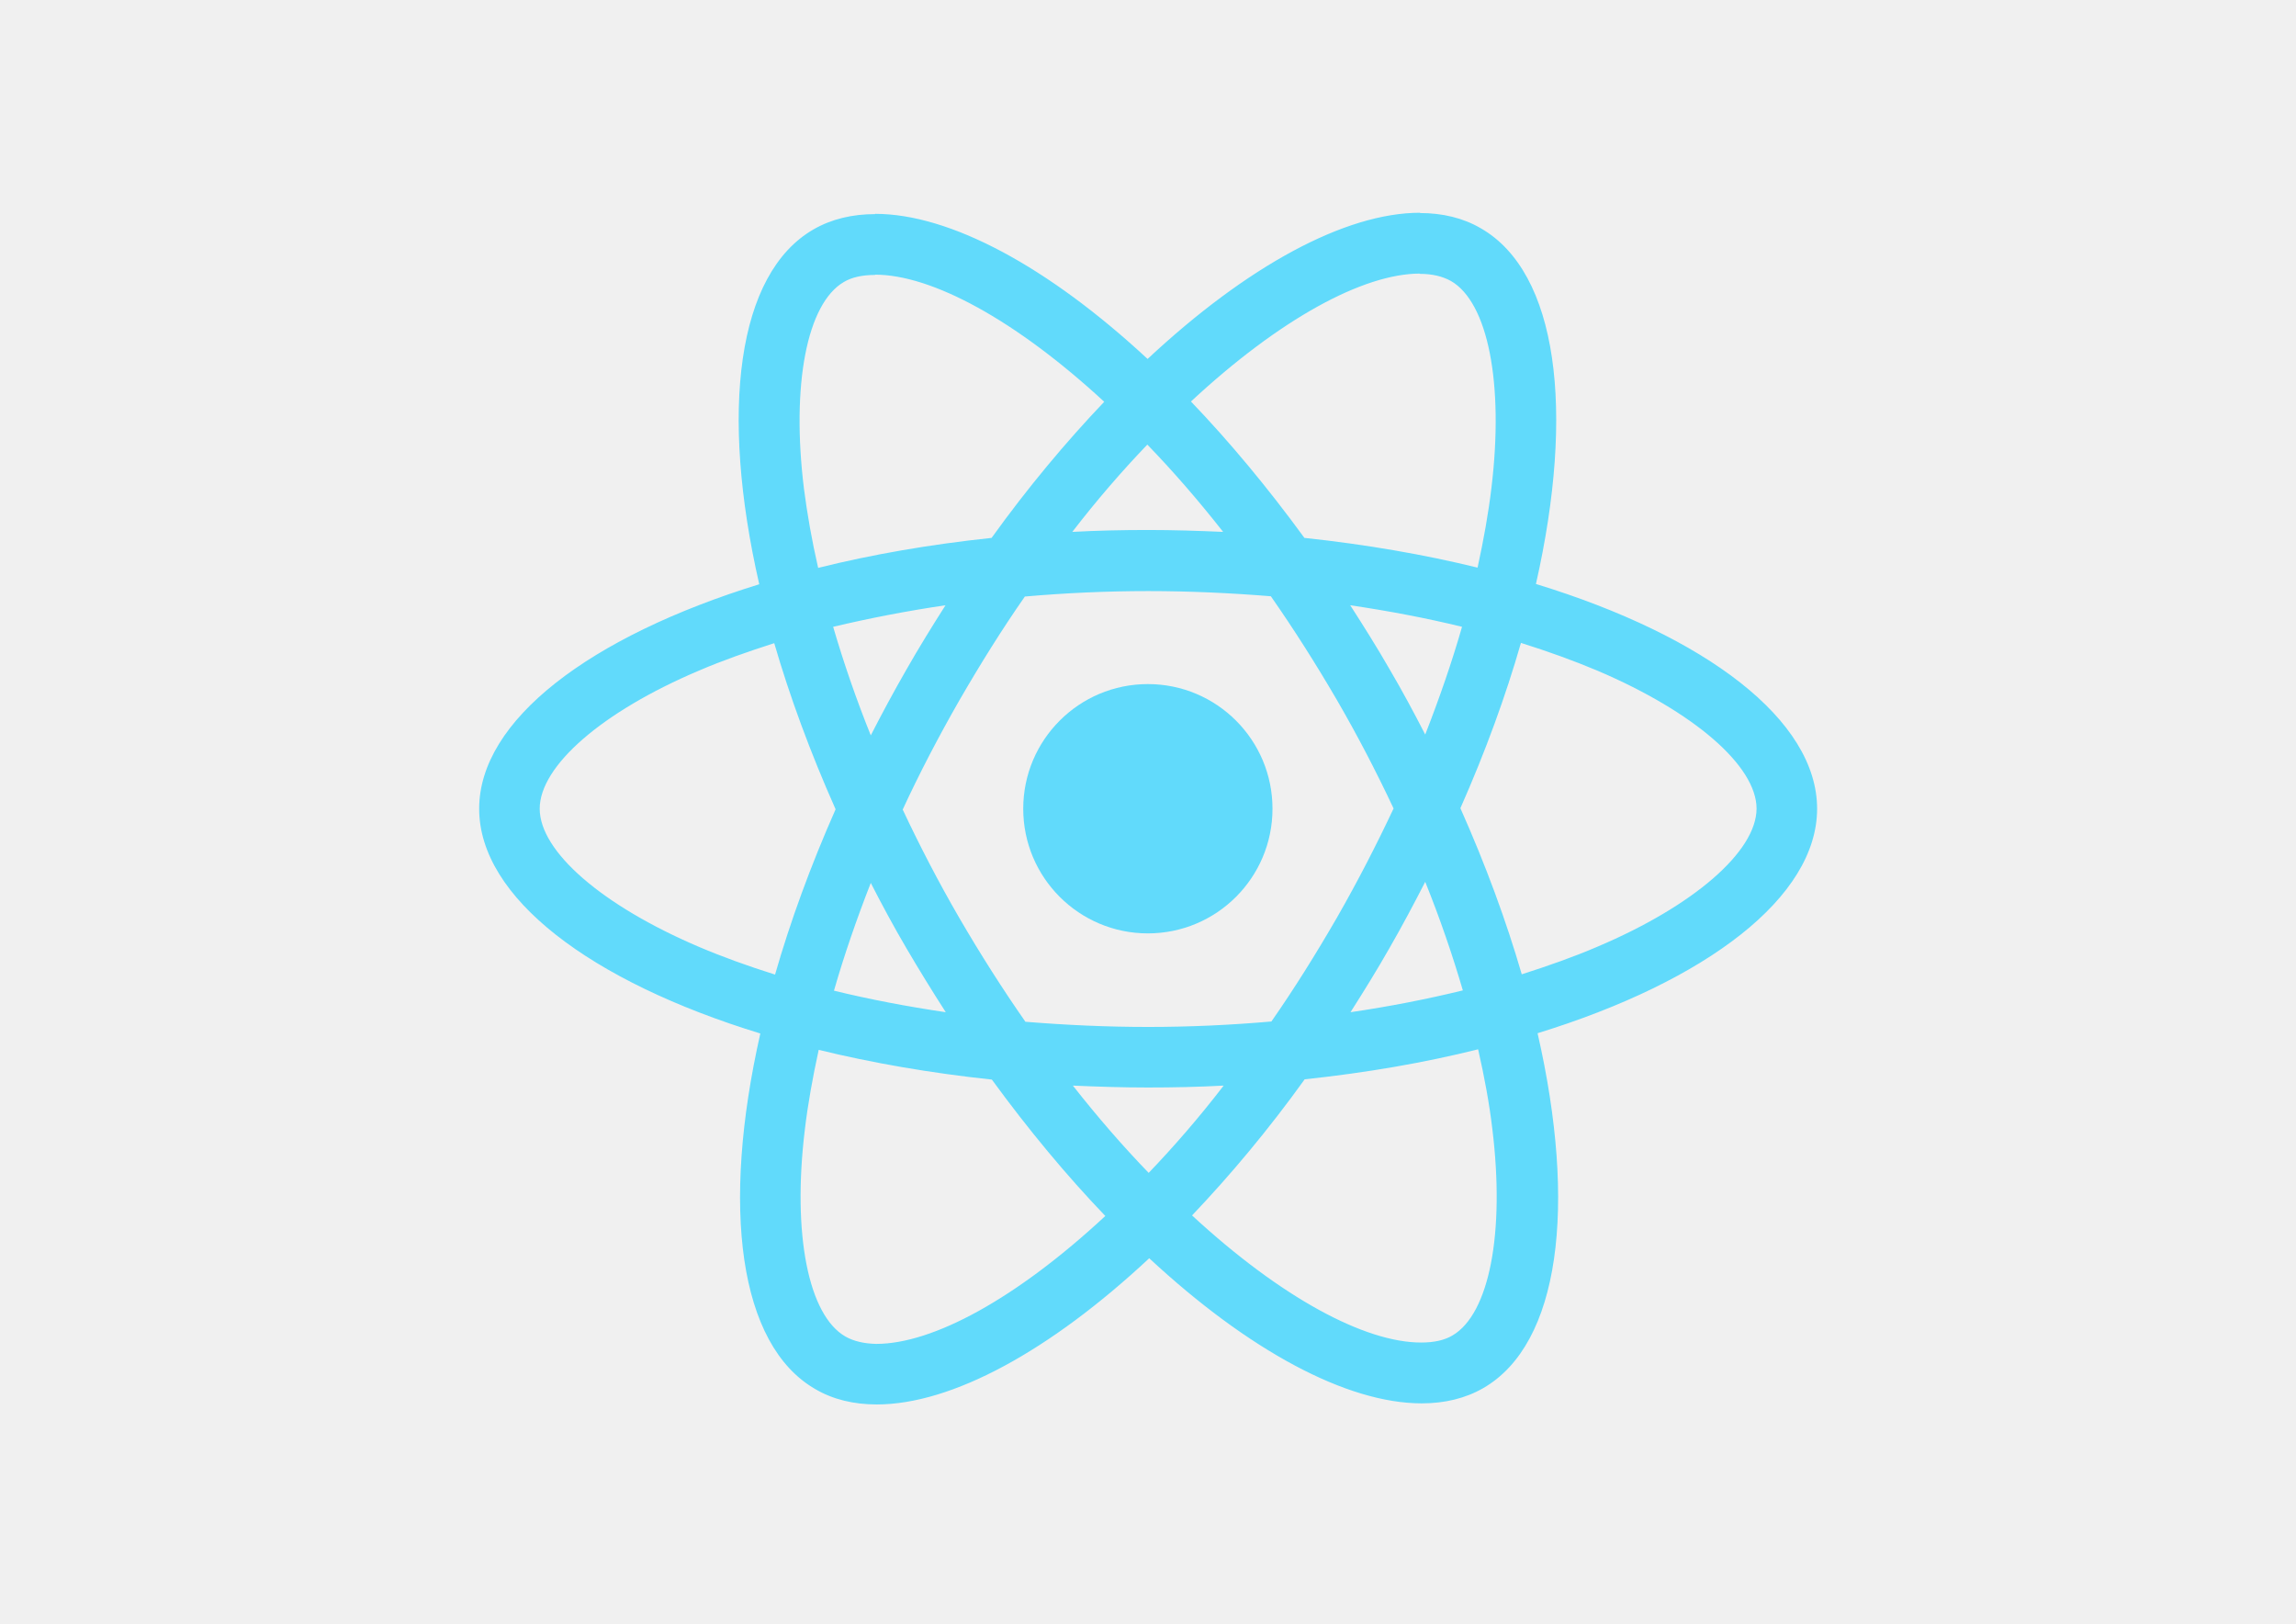
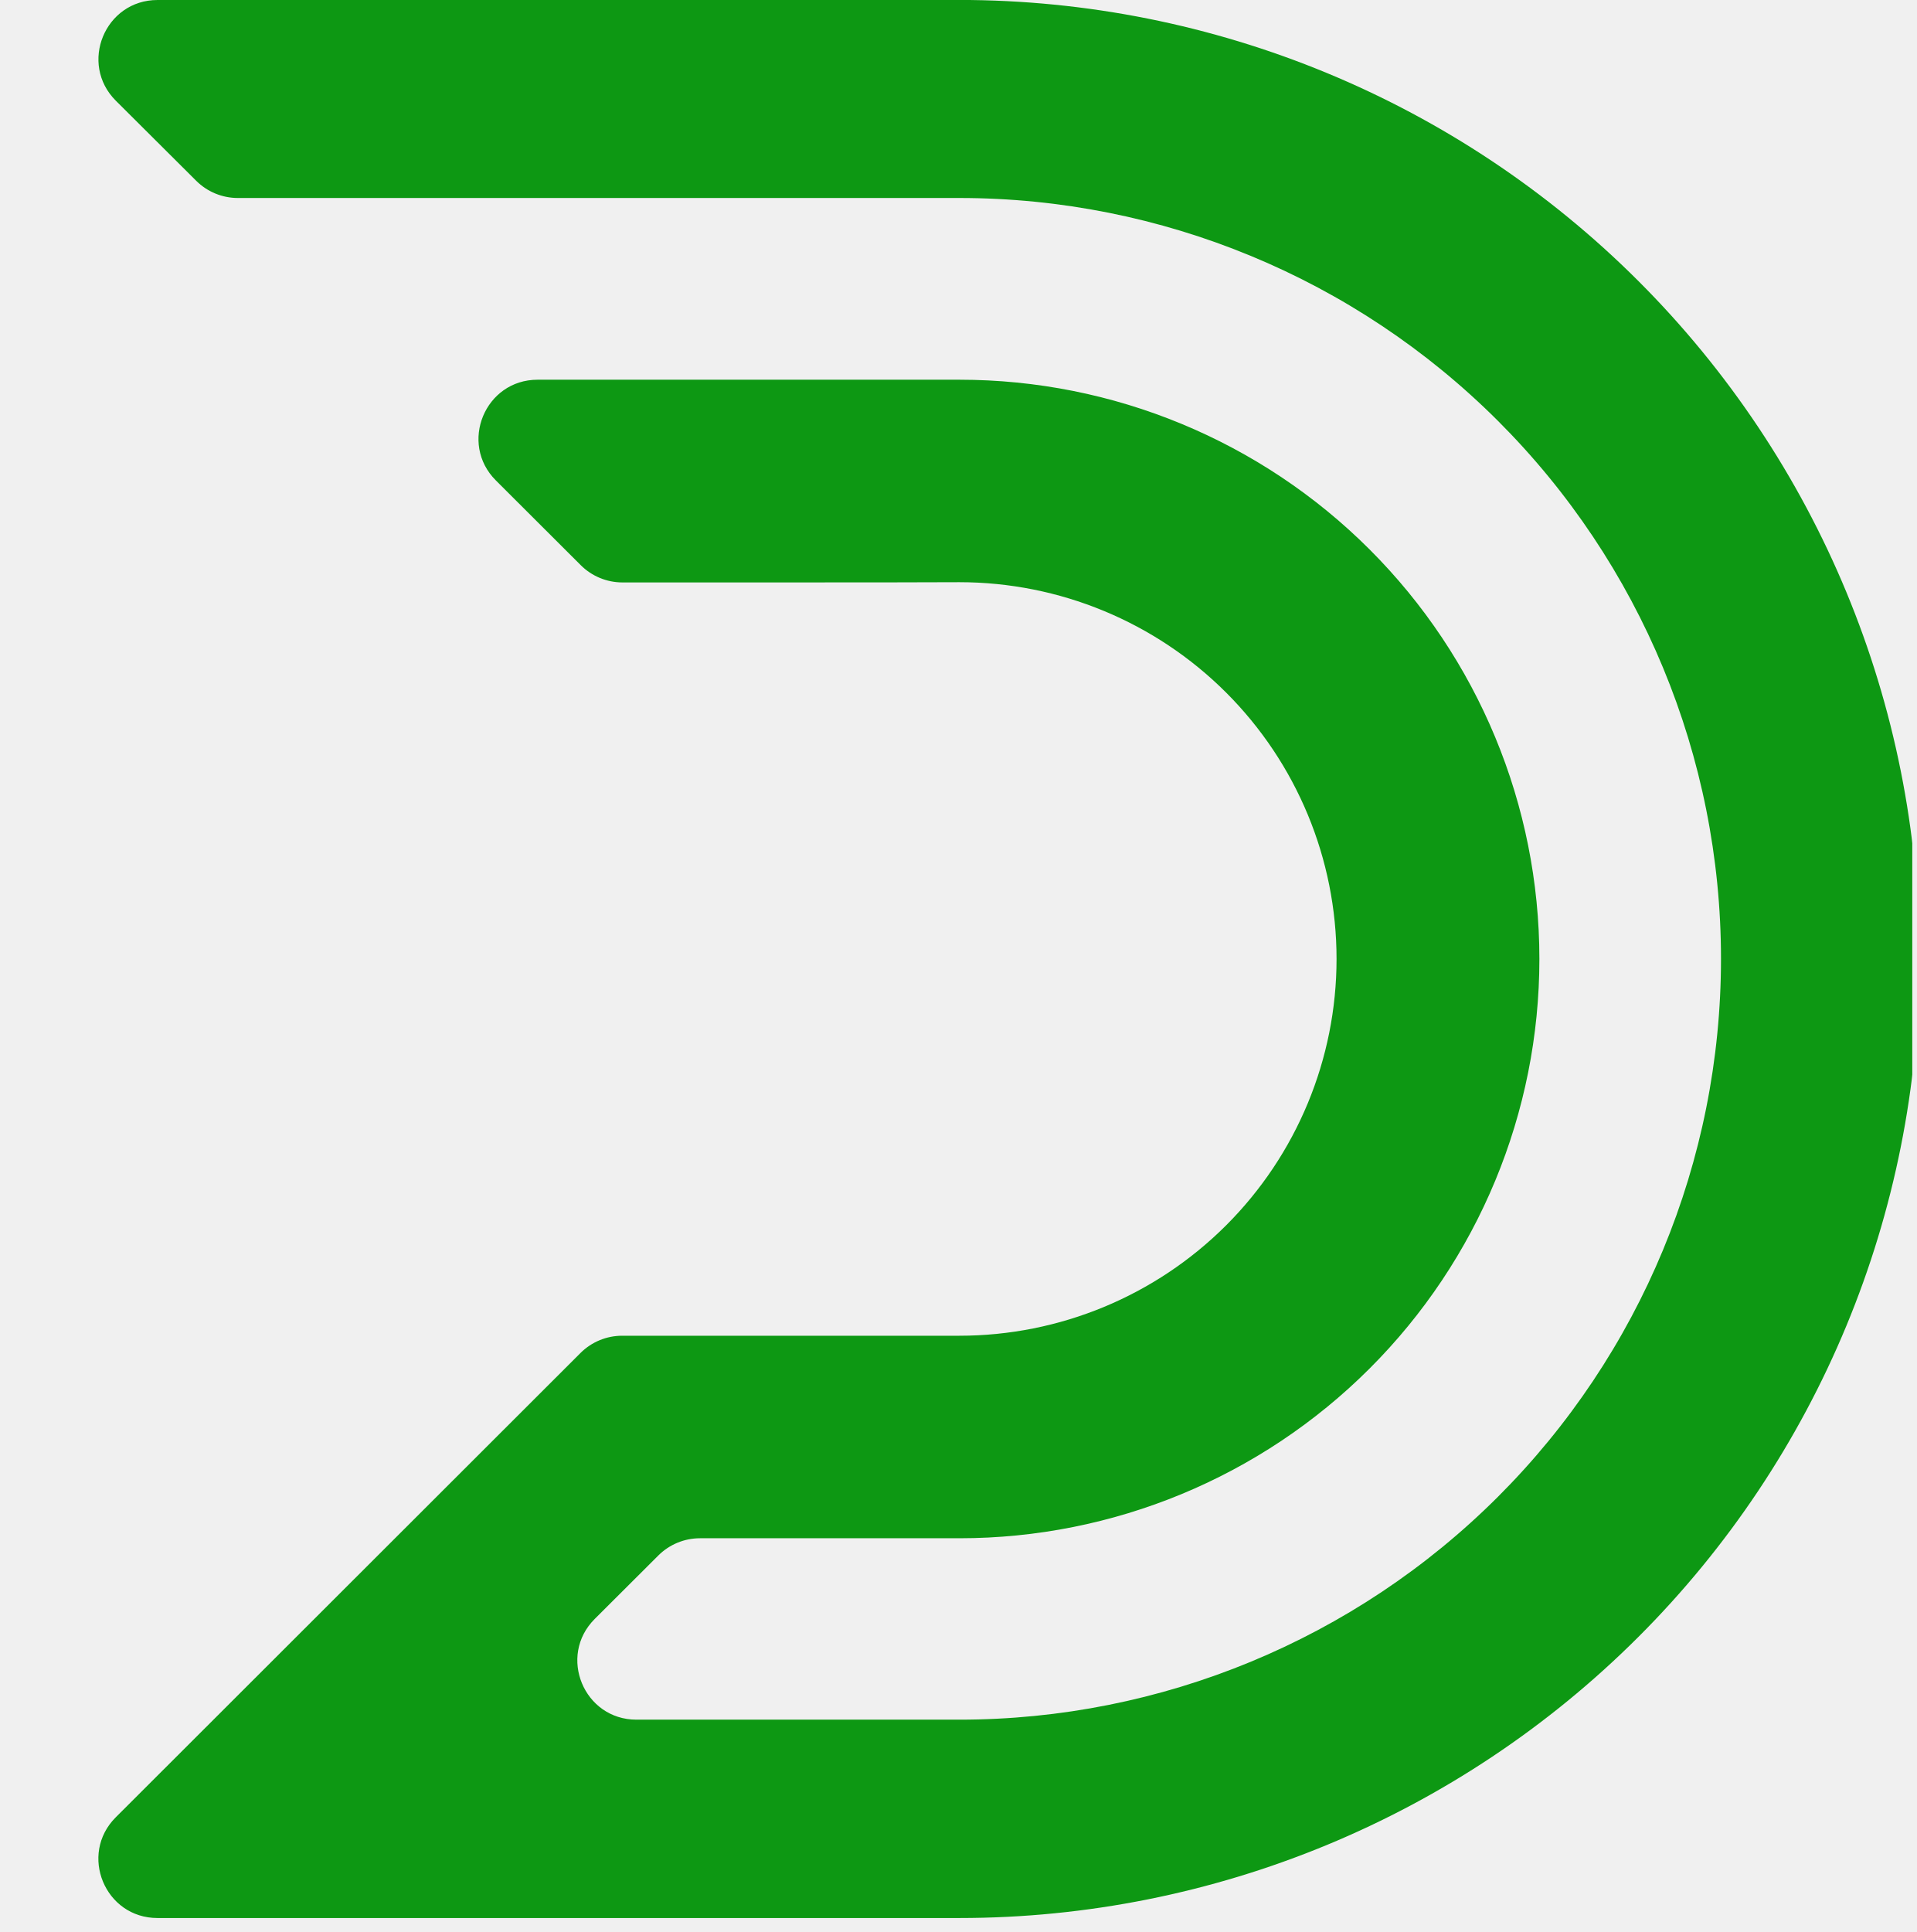
- <svg xmlns="http://www.w3.org/2000/svg" viewBox="0 0 841.9 595.3">
-   <g fill="#61DAFB">
-     <path d="M666.3 296.5c0-32.5-40.7-63.3-103.1-82.4 14.4-63.6 8-114.2-20.2-130.4-6.5-3.8-14.1-5.6-22.4-5.6v22.3c4.6 0 8.3.9 11.4 2.6 13.6 7.8 19.5 37.5 14.9 75.7-1.1 9.4-2.9 19.3-5.1 29.4-19.6-4.8-41-8.5-63.5-10.9-13.5-18.5-27.5-35.3-41.6-50 32.6-30.3 63.2-46.9 84-46.9V78c-27.5 0-63.5 19.6-99.9 53.6-36.4-33.8-72.4-53.2-99.9-53.2v22.3c20.7 0 51.4 16.5 84 46.6-14 14.7-28 31.4-41.3 49.9-22.6 2.4-44 6.1-63.6 11-2.3-10-4-19.7-5.2-29-4.7-38.2 1.1-67.9 14.6-75.8 3-1.8 6.9-2.6 11.5-2.6V78.5c-8.4 0-16 1.8-22.6 5.6-28.1 16.2-34.4 66.7-19.9 130.1-62.2 19.2-102.7 49.9-102.7 82.3 0 32.5 40.7 63.3 103.1 82.4-14.4 63.6-8 114.2 20.2 130.4 6.5 3.8 14.1 5.6 22.5 5.6 27.5 0 63.5-19.6 99.9-53.6 36.4 33.8 72.4 53.2 99.9 53.2 8.4 0 16-1.8 22.6-5.6 28.1-16.2 34.4-66.7 19.9-130.1 62-19.1 102.5-49.9 102.5-82.3zm-130.2-66.7c-3.7 12.9-8.3 26.2-13.5 39.5-4.1-8-8.4-16-13.1-24-4.6-8-9.5-15.8-14.4-23.4 14.2 2.1 27.9 4.7 41 7.9zm-45.8 106.5c-7.8 13.5-15.8 26.3-24.1 38.2-14.9 1.3-30 2-45.2 2-15.1 0-30.2-.7-45-1.9-8.3-11.9-16.4-24.6-24.2-38-7.6-13.1-14.5-26.4-20.8-39.8 6.2-13.4 13.2-26.8 20.7-39.9 7.8-13.5 15.8-26.3 24.1-38.2 14.9-1.3 30-2 45.2-2 15.1 0 30.2.7 45 1.9 8.3 11.9 16.4 24.6 24.2 38 7.6 13.1 14.5 26.4 20.8 39.8-6.3 13.4-13.2 26.8-20.7 39.9zm32.3-13c5.4 13.4 10 26.8 13.8 39.8-13.1 3.2-26.9 5.9-41.2 8 4.9-7.7 9.8-15.6 14.4-23.7 4.6-8 8.9-16.1 13-24.1zM421.2 430c-9.3-9.6-18.6-20.3-27.8-32 9 .4 18.2.7 27.5.7 9.4 0 18.7-.2 27.8-.7-9 11.7-18.3 22.4-27.5 32zm-74.4-58.9c-14.2-2.1-27.9-4.7-41-7.9 3.7-12.9 8.3-26.2 13.5-39.5 4.1 8 8.4 16 13.1 24 4.7 8 9.5 15.8 14.4 23.4zM420.7 163c9.3 9.6 18.6 20.3 27.8 32-9-.4-18.2-.7-27.5-.7-9.4 0-18.7.2-27.8.7 9-11.7 18.3-22.4 27.5-32zm-74 58.9c-4.9 7.7-9.8 15.6-14.4 23.7-4.6 8-8.9 16-13 24-5.4-13.4-10-26.8-13.8-39.8 13.1-3.1 26.9-5.8 41.2-7.9zm-90.5 125.2c-35.4-15.1-58.3-34.9-58.3-50.6 0-15.7 22.9-35.6 58.3-50.6 8.6-3.7 18-7 27.7-10.1 5.7 19.6 13.2 40 22.5 60.9-9.2 20.8-16.6 41.1-22.2 60.6-9.9-3.1-19.3-6.5-28-10.2zM310 490c-13.6-7.8-19.5-37.5-14.9-75.7 1.1-9.4 2.9-19.3 5.1-29.4 19.6 4.8 41 8.5 63.5 10.9 13.5 18.5 27.5 35.3 41.6 50-32.6 30.3-63.2 46.9-84 46.9-4.5-.1-8.3-1-11.3-2.7zm237.2-76.2c4.7 38.2-1.1 67.9-14.6 75.8-3 1.8-6.9 2.6-11.5 2.6-20.7 0-51.4-16.5-84-46.6 14-14.7 28-31.4 41.3-49.9 22.6-2.4 44-6.1 63.6-11 2.3 10.1 4.1 19.8 5.2 29.1zm38.5-66.7c-8.6 3.7-18 7-27.7 10.1-5.7-19.6-13.2-40-22.5-60.9 9.2-20.8 16.6-41.1 22.2-60.6 9.9 3.1 19.3 6.5 28.1 10.2 35.4 15.1 58.3 34.9 58.3 50.6-.1 15.7-23 35.6-58.4 50.6zM320.8 78.4z" />
-     <circle cx="420.9" cy="296.5" r="45.7" />
-     <path d="M520.5 78.1z" />
+ <svg xmlns="http://www.w3.org/2000/svg" width="130" height="131" viewBox="0 0 130 131" fill="none">
+   <mask id="mask0_307_153" style="mask-type:luminance" maskUnits="userSpaceOnUse" x="0" y="0" width="130" height="131">
+     <path d="M125.684 0H4C1.791 0 0 1.791 0 4V126.7C0 128.909 1.791 130.7 4 130.7H125.684C127.893 130.7 129.684 128.909 129.684 126.7V4C129.684 1.791 127.893 0 125.684 0Z" fill="white" />
+   </mask>
+   <g mask="url(#mask0_307_153)">
+     <path d="M65.063 -0.002C65.063 -0.001 65.063 -0 65.062 -0H10.683C7.116 -0 5.333 4.316 7.86 6.834L13.307 12.259C14.057 13.006 15.072 13.425 16.13 13.425H65.063C78.761 13.425 91.898 18.86 101.584 28.535C111.27 38.21 116.712 51.331 116.712 65.013C116.712 78.695 111.27 91.817 101.584 101.492C91.898 111.166 78.761 116.602 65.063 116.602H43.16C39.594 116.602 37.81 112.288 40.335 109.77L44.646 105.47C45.396 104.722 46.412 104.302 47.471 104.302H65.072C75.501 104.302 85.503 100.164 92.877 92.798C100.253 85.432 104.396 75.441 104.396 65.024C104.396 54.607 100.253 44.617 92.877 37.251C85.503 29.885 75.501 25.747 65.072 25.747H36.456C32.891 25.747 31.107 30.059 33.63 32.578L39.386 38.323C40.136 39.072 41.152 39.492 42.212 39.492L59.666 39.49L65.063 39.476C71.847 39.476 78.352 42.167 83.149 46.958C87.945 51.749 90.64 58.247 90.64 65.023C90.64 71.798 87.945 78.296 83.149 83.087C78.352 87.878 71.847 90.57 65.063 90.57H42.194C41.134 90.57 40.117 90.991 39.367 91.74L14.482 116.599L7.852 123.221C5.33 125.741 7.114 130.052 10.679 130.052H65.063C82.33 130.052 98.889 123.2 111.098 111.005C123.308 98.81 130.166 82.271 130.166 65.024C130.166 47.778 123.308 31.238 111.098 19.043C98.889 6.849 82.331 -0.002 65.064 -0.003C65.064 -0.003 65.063 -0.002 65.063 -0.002Z" fill="#0D9813" />
  </g>
</svg>
